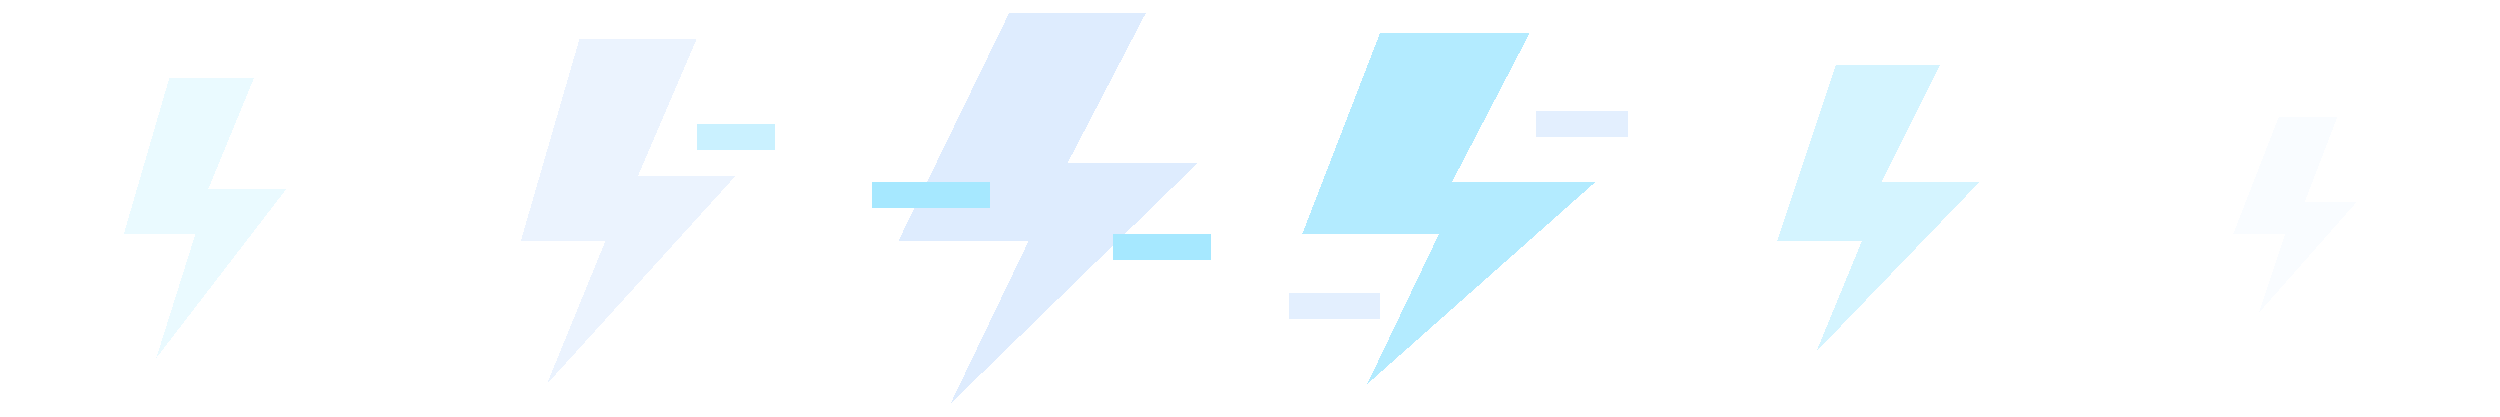
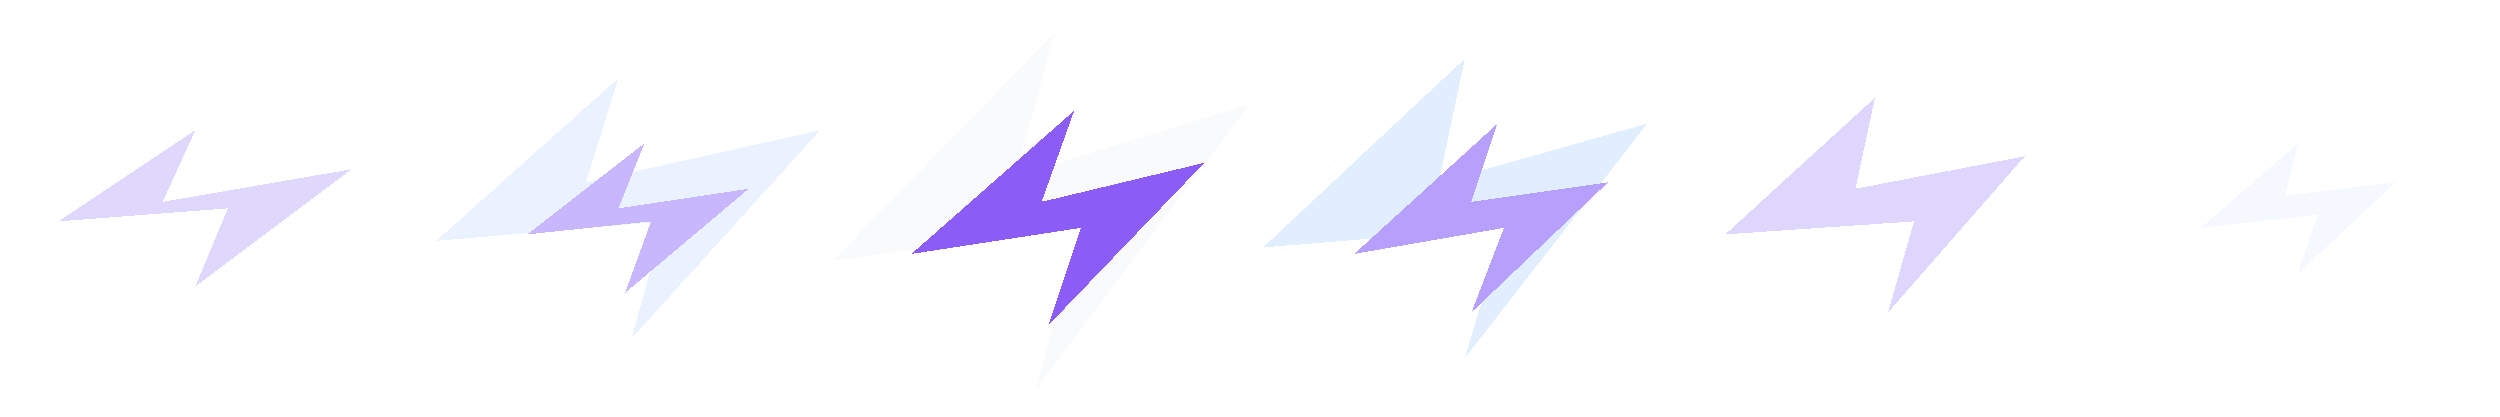
<svg xmlns="http://www.w3.org/2000/svg" width="384" height="64" viewBox="0 0 384 64" shape-rendering="crispEdges">
-   <g transform="translate(0 0)" opacity=".22">
-     <polygon points="26,12 39,12 32,29 44,29 24,55 30,36 19,36" fill="#9ee6ff" />
+   <g transform="translate(0 0)" opacity=".35">
+     <polygon points="9,34 30,20 25,31 54,26 30,44 35,32" fill="#a78bfa" />
  </g>
-   <g transform="translate(64 0)" opacity=".55">
-     <polygon points="25,6 43,6 34,27 49,27 20,59 29,37 16,37" fill="#dbeafe" />
-     <rect x="43" y="19" width="12" height="4" fill="#9ee6ff" />
+   <g transform="translate(64 0)" opacity=".62">
+     <polygon points="3,37 31,12 26,28 62,20 33,52 38,34" fill="#dbeafe" />
+     <polygon points="17,36 35,22 31,32 51,29 32,45 36,34" fill="#a78bfa" />
  </g>
-   <g transform="translate(128 0)" opacity=".92">
-     <polygon points="27,2 48,2 36,25 56,25 18,62 30,37 10,37" fill="#dbeafe" />
-     <rect x="6" y="28" width="18" height="4" fill="#9ee6ff" />
-     <rect x="43" y="36" width="15" height="4" fill="#9ee6ff" />
+   <g transform="translate(128 0)" opacity="1">
+     <polygon points="0,40 34,5 28,27 64,16 31,60 38,35" fill="#f8fafc" />
+     <polygon points="12,39 37,17 32,31 57,25 33,50 38,35" fill="#8b5cf6" />
  </g>
-   <g transform="translate(192 0)" opacity=".78">
-     <polygon points="20,5 43,5 31,28 53,28 18,59 29,36 8,36" fill="#9ee6ff" />
-     <rect x="44" y="17" width="14" height="4" fill="#dbeafe" />
-     <rect x="6" y="45" width="14" height="4" fill="#dbeafe" />
+   <g transform="translate(192 0)" opacity=".82">
+     <polygon points="2,38 33,9 29,28 61,19 33,55 39,35" fill="#dbeafe" />
+     <polygon points="16,39 38,19 34,31 55,28 34,48 39,35" fill="#a78bfa" />
  </g>
-   <g transform="translate(256 0)" opacity=".44">
-     <polygon points="26,10 42,10 33,28 48,28 23,54 30,37 17,37" fill="#9ee6ff" />
+   <g transform="translate(256 0)" opacity=".55">
+     <polygon points="9,36 32,15 29,29 55,24 34,48 38,34" fill="#c4b5fd" />
  </g>
-   <g transform="translate(320 0)" opacity=".16">
-     <polygon points="30,18 39,18 34,31 42,31 27,48 31,36 23,36" fill="#dbeafe" />
+   <g transform="translate(320 0)" opacity=".28">
+     <polygon points="18,35 33,22 31,30 48,28 33,42 36,33" fill="#dbeafe" />
  </g>
</svg>
